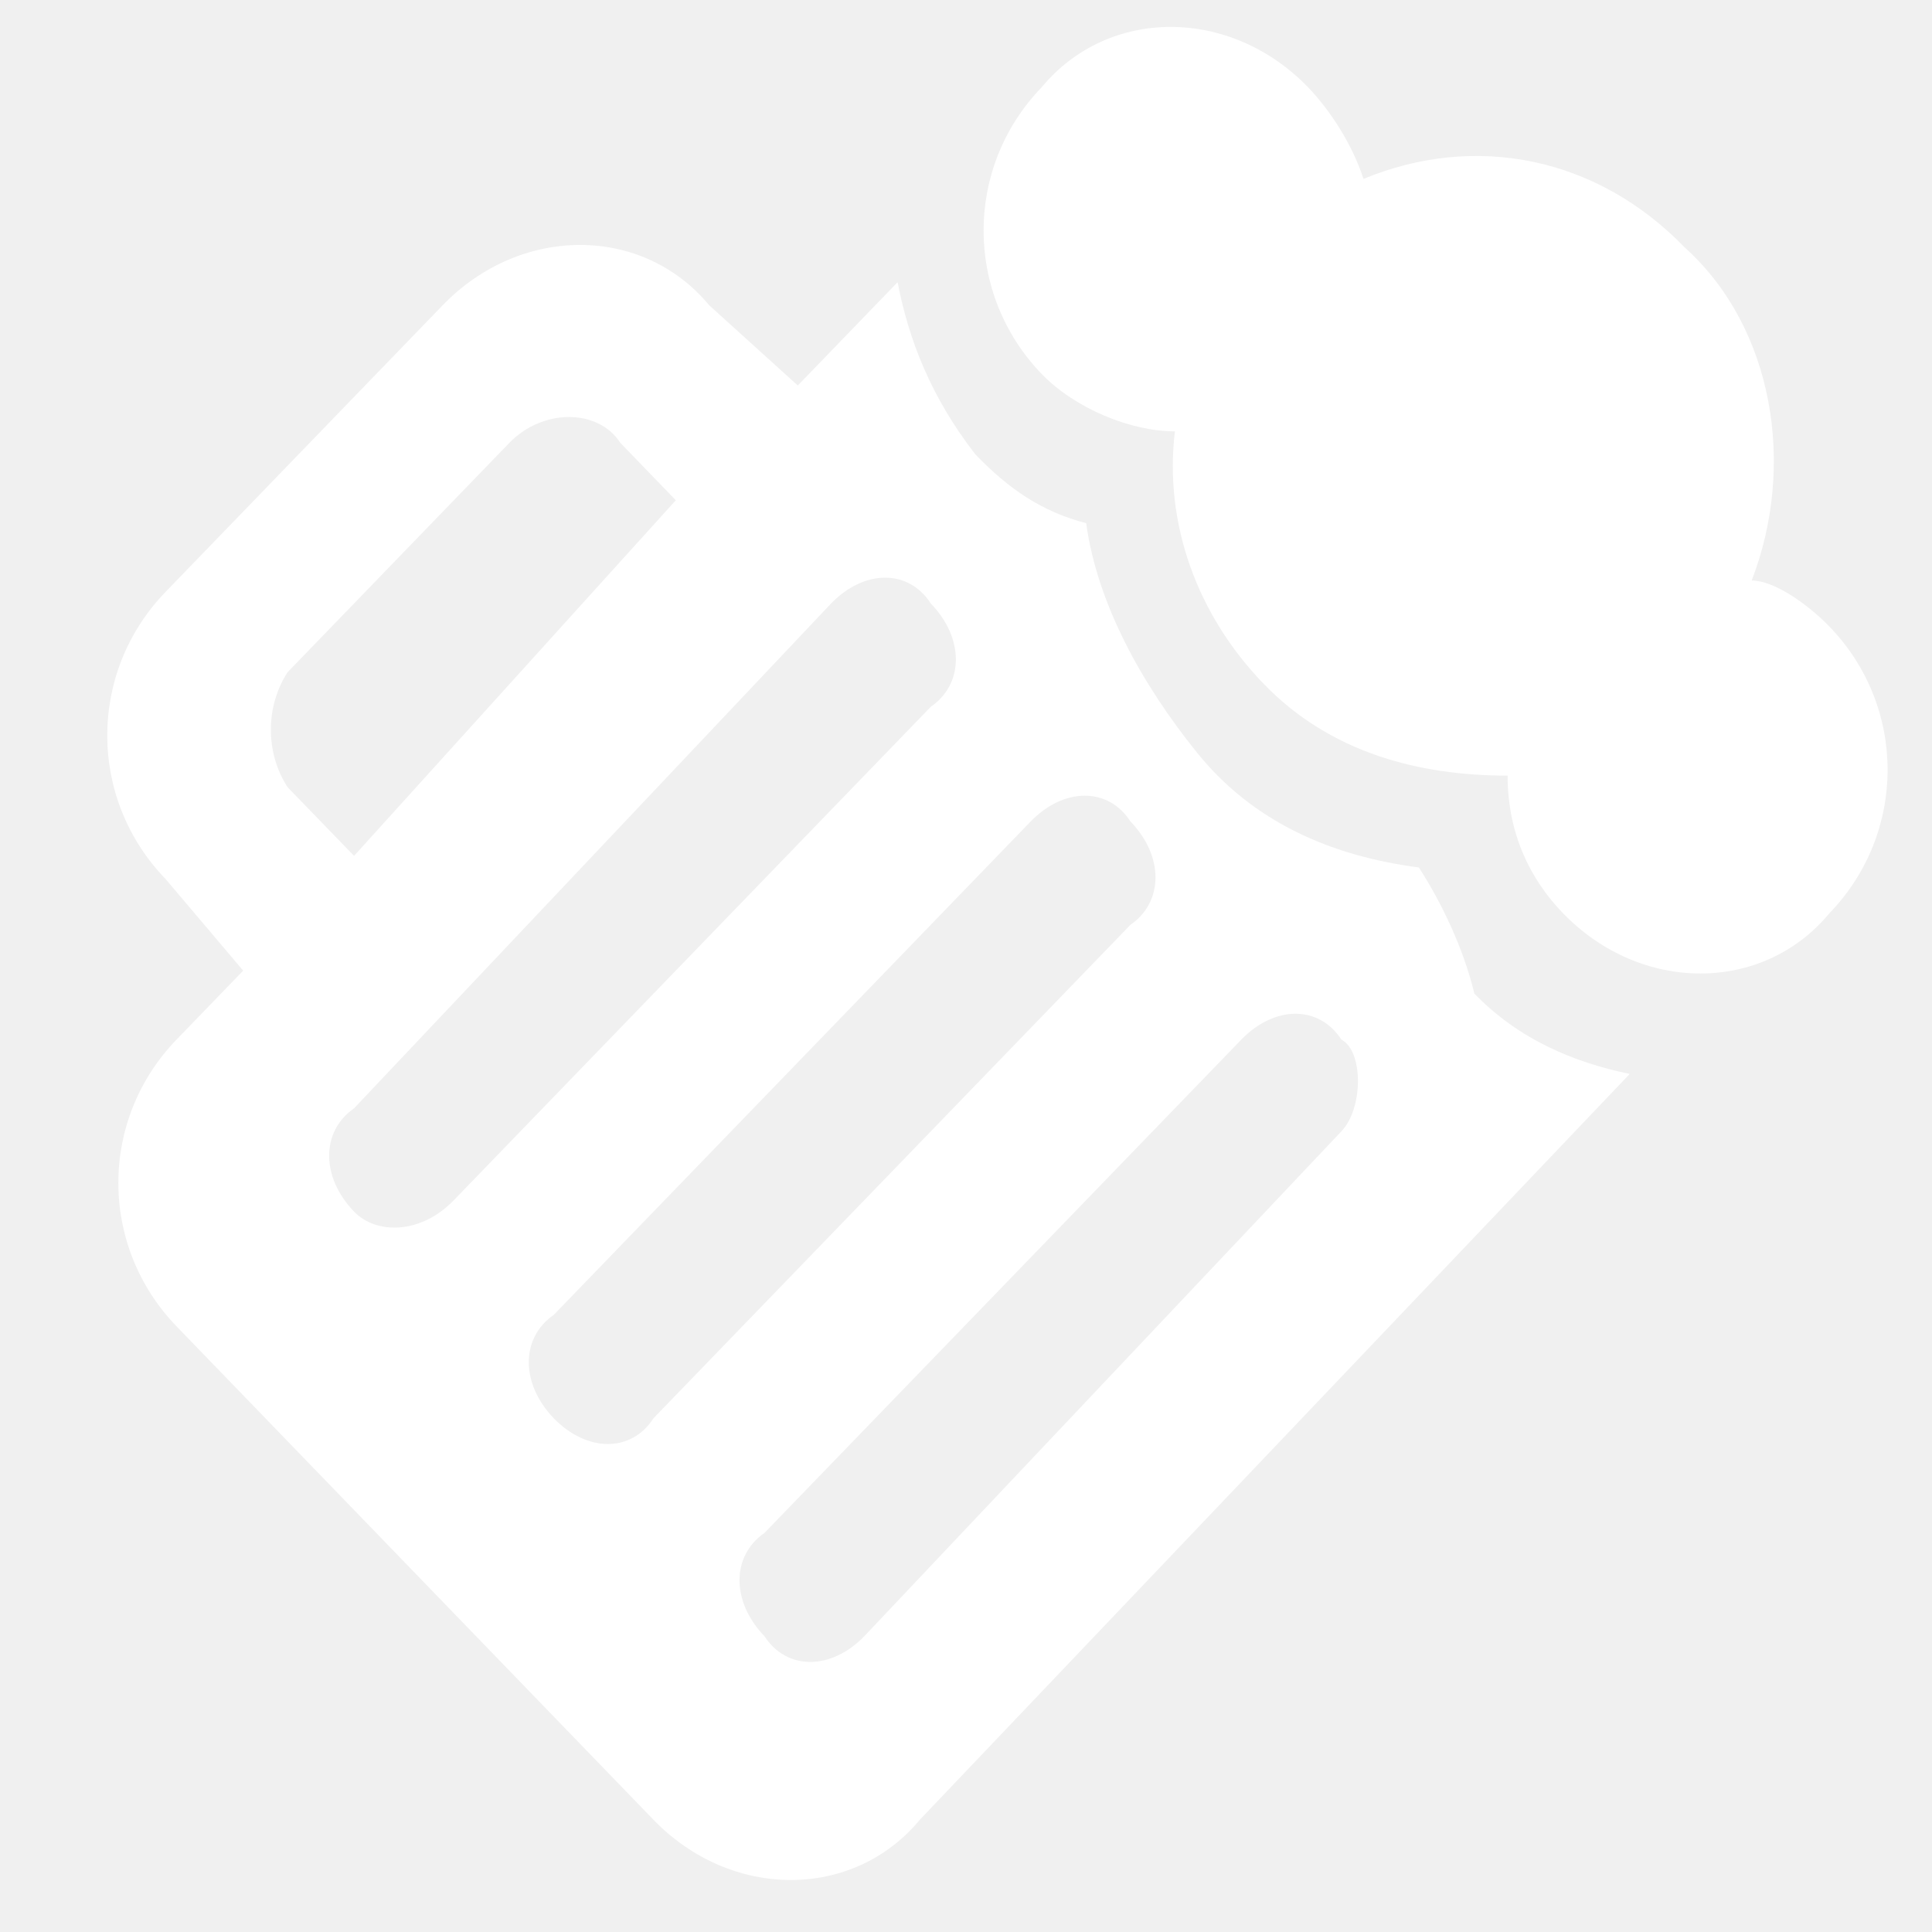
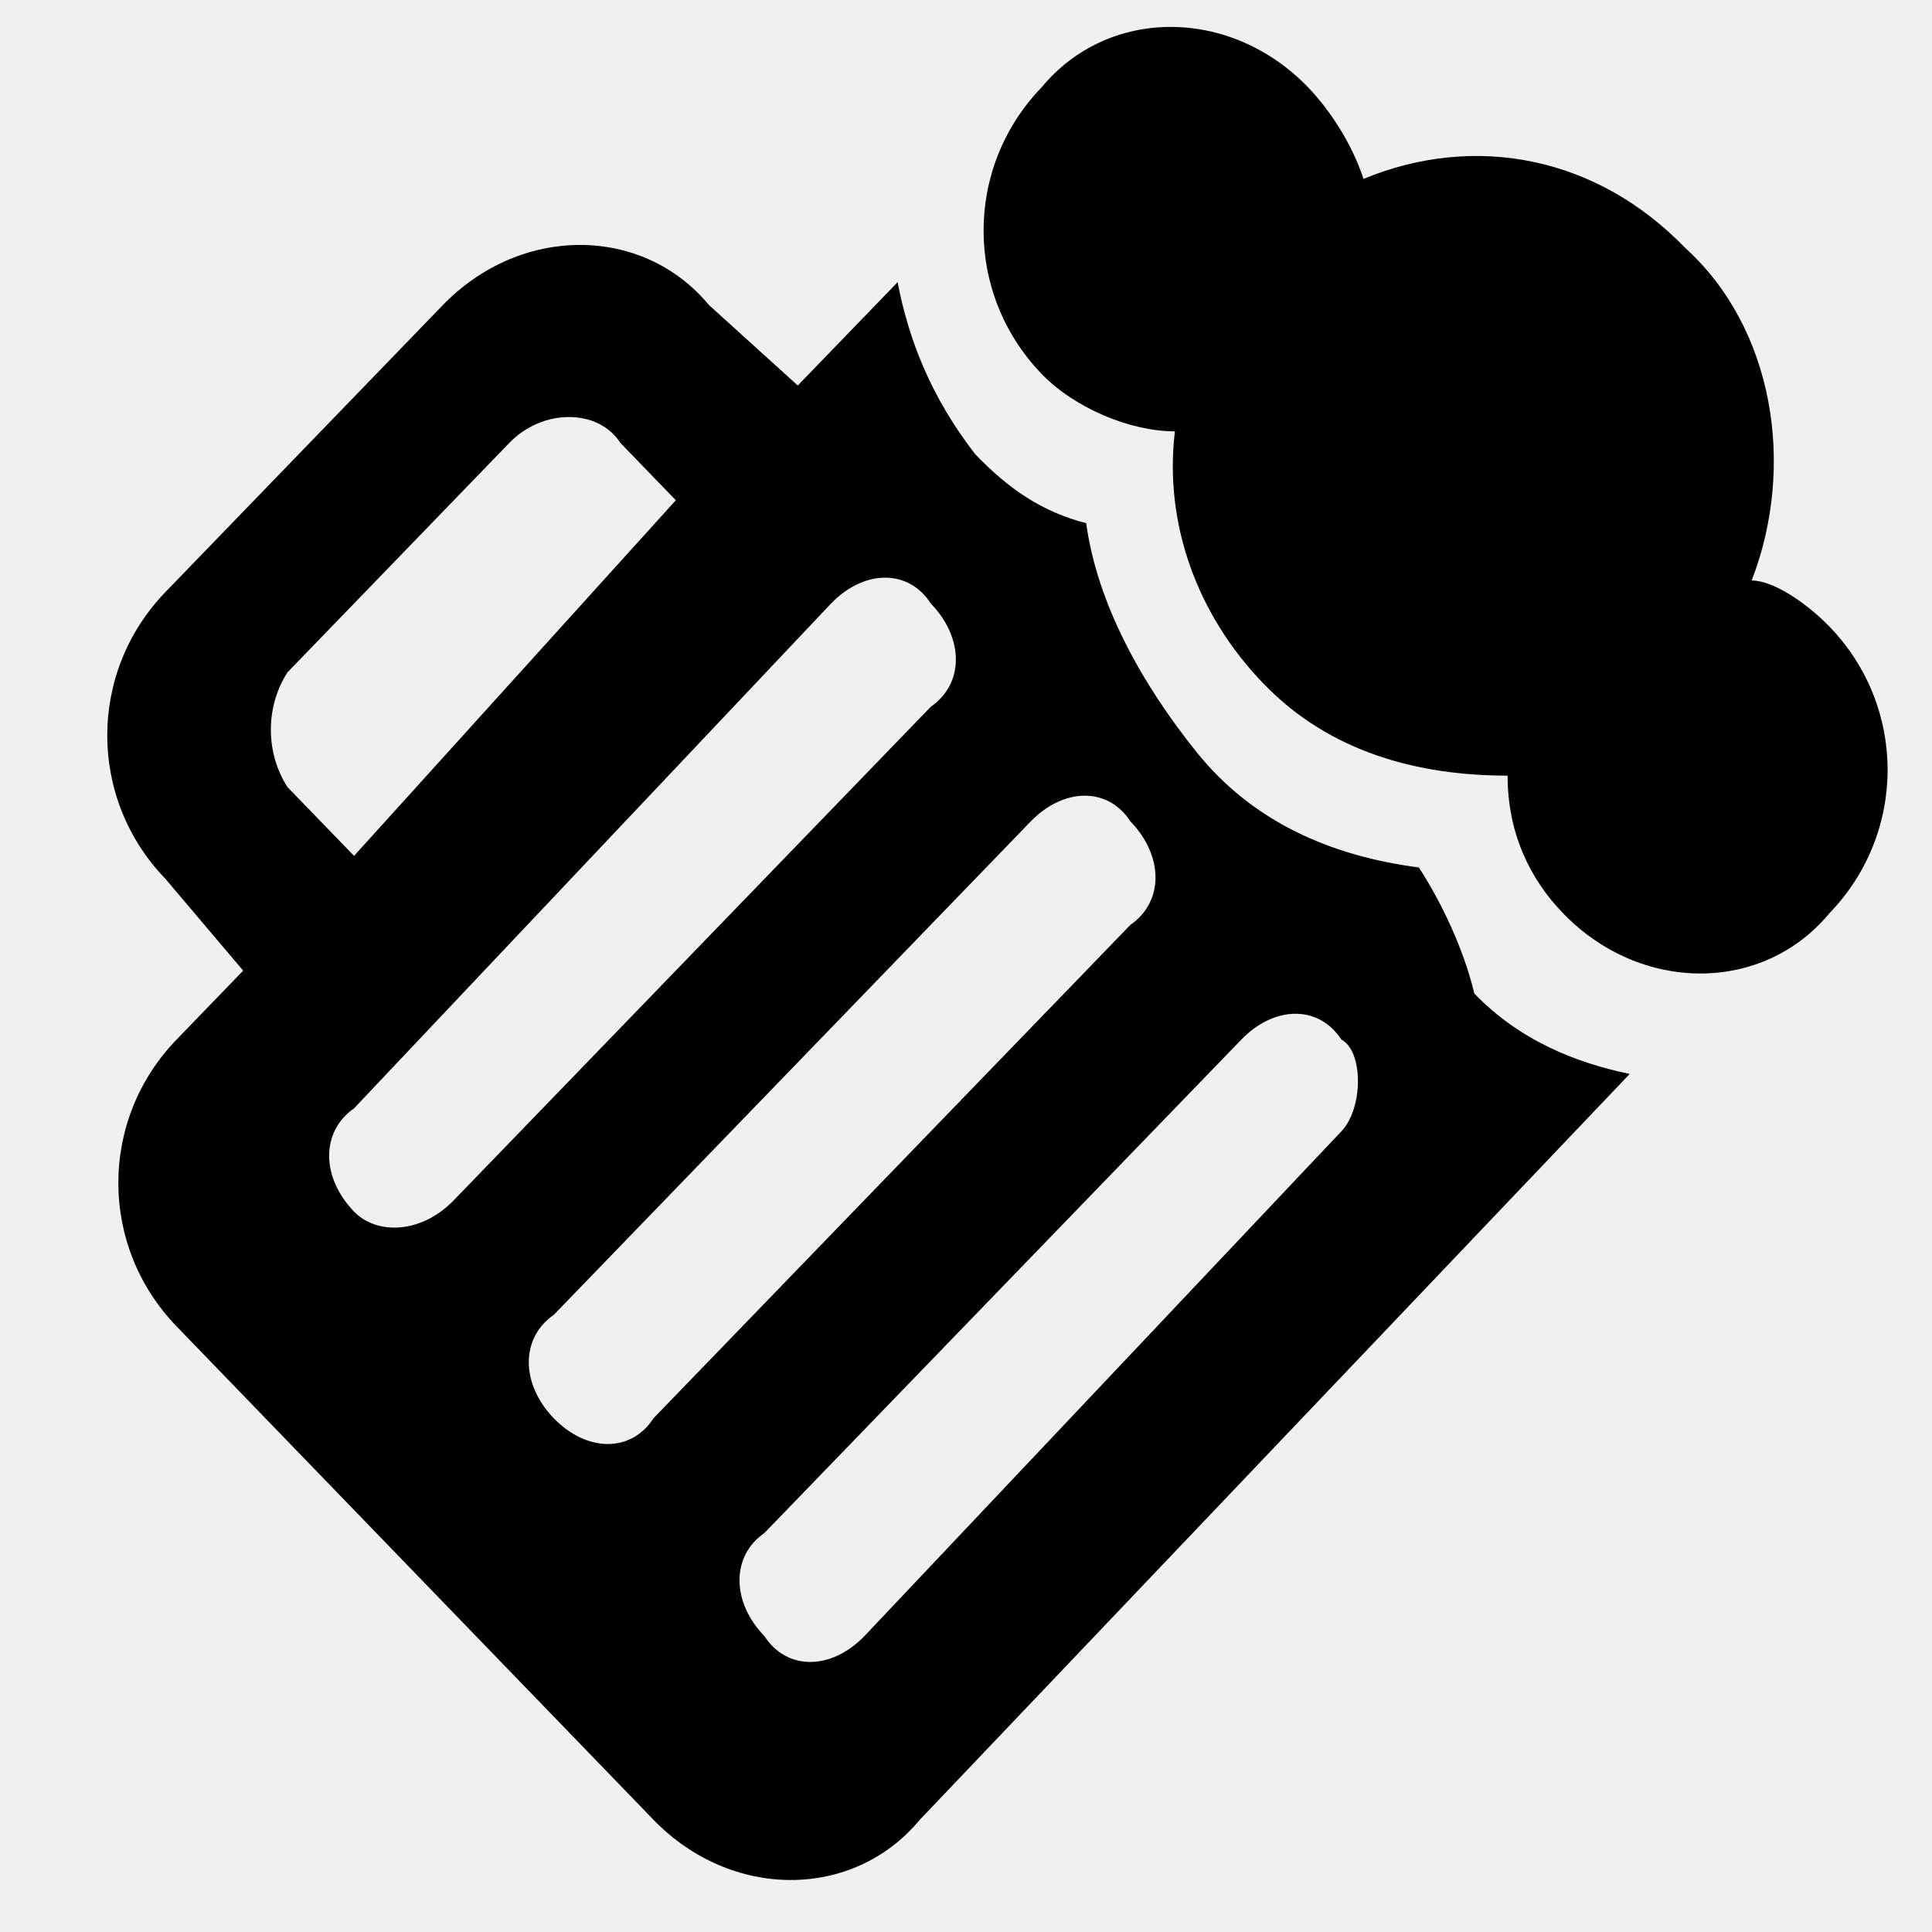
- <svg xmlns="http://www.w3.org/2000/svg" width="15" height="15" viewBox="0 0 15 15" fill="none">
-   <path d="M11.016 6.735C10.327 6.645 9.725 6.378 9.294 5.844C8.863 5.309 8.519 4.686 8.433 4.062C8.088 3.973 7.83 3.795 7.572 3.527C7.227 3.082 7.055 2.637 6.969 2.191L6.194 2.993L5.505 2.369C4.988 1.746 4.041 1.746 3.438 2.369L1.285 4.596C0.682 5.22 0.682 6.2 1.285 6.824L1.888 7.536L1.371 8.071C0.768 8.694 0.768 9.674 1.371 10.298L5.074 14.129C5.677 14.752 6.624 14.752 7.141 14.129L12.653 8.338C12.222 8.249 11.791 8.071 11.447 7.714C11.361 7.358 11.189 7.002 11.016 6.735ZM2.232 5.22L3.955 3.438C4.213 3.171 4.644 3.171 4.816 3.438L5.247 3.884L2.749 6.645L2.232 6.111C2.06 5.844 2.06 5.487 2.232 5.22ZM2.749 9.407C2.491 9.14 2.491 8.784 2.749 8.605L6.452 4.686C6.711 4.418 7.055 4.418 7.227 4.686C7.486 4.953 7.486 5.309 7.227 5.487L3.524 9.318C3.266 9.585 2.921 9.585 2.749 9.407ZM4.299 11.011C4.041 10.743 4.041 10.387 4.299 10.209L8.002 6.378C8.261 6.111 8.605 6.111 8.777 6.378C9.036 6.645 9.036 7.002 8.777 7.18L5.074 11.011C4.902 11.278 4.558 11.278 4.299 11.011ZM10.414 8.784L6.711 12.703C6.452 12.97 6.108 12.97 5.935 12.703C5.677 12.436 5.677 12.08 5.935 11.902L9.638 8.071C9.897 7.804 10.241 7.804 10.414 8.071C10.586 8.16 10.586 8.605 10.414 8.784ZM14.203 4.864C14.03 4.686 13.772 4.507 13.6 4.507C13.944 3.617 13.772 2.547 13.083 1.924C12.394 1.211 11.447 1.033 10.586 1.389C10.5 1.122 10.327 0.855 10.155 0.677C9.552 0.053 8.605 0.053 8.088 0.677C7.486 1.3 7.486 2.28 8.088 2.904C8.347 3.171 8.777 3.349 9.122 3.349C9.036 4.062 9.294 4.775 9.811 5.309C10.327 5.844 11.016 6.022 11.705 6.022C11.705 6.467 11.877 6.824 12.136 7.091C12.739 7.714 13.686 7.714 14.203 7.091C14.806 6.467 14.806 5.487 14.203 4.864Z" fill="white" />
+ <svg xmlns="http://www.w3.org/2000/svg" width="15" height="15" viewBox="0 0 15 15" fill="currentColor">
+   <path d="M11.016 6.735C10.327 6.645 9.725 6.378 9.294 5.844C8.863 5.309 8.519 4.686 8.433 4.062C8.088 3.973 7.83 3.795 7.572 3.527C7.227 3.082 7.055 2.637 6.969 2.191L6.194 2.993L5.505 2.369C4.988 1.746 4.041 1.746 3.438 2.369L1.285 4.596C0.682 5.22 0.682 6.2 1.285 6.824L1.888 7.536L1.371 8.071C0.768 8.694 0.768 9.674 1.371 10.298L5.074 14.129C5.677 14.752 6.624 14.752 7.141 14.129L12.653 8.338C12.222 8.249 11.791 8.071 11.447 7.714C11.361 7.358 11.189 7.002 11.016 6.735ZM2.232 5.22L3.955 3.438C4.213 3.171 4.644 3.171 4.816 3.438L5.247 3.884L2.749 6.645L2.232 6.111C2.06 5.844 2.06 5.487 2.232 5.22ZM2.749 9.407C2.491 9.14 2.491 8.784 2.749 8.605L6.452 4.686C6.711 4.418 7.055 4.418 7.227 4.686C7.486 4.953 7.486 5.309 7.227 5.487L3.524 9.318C3.266 9.585 2.921 9.585 2.749 9.407ZM4.299 11.011C4.041 10.743 4.041 10.387 4.299 10.209L8.002 6.378C8.261 6.111 8.605 6.111 8.777 6.378C9.036 6.645 9.036 7.002 8.777 7.18L5.074 11.011C4.902 11.278 4.558 11.278 4.299 11.011ZM10.414 8.784L6.711 12.703C6.452 12.97 6.108 12.97 5.935 12.703C5.677 12.436 5.677 12.08 5.935 11.902L9.638 8.071C9.897 7.804 10.241 7.804 10.414 8.071C10.586 8.16 10.586 8.605 10.414 8.784ZM14.203 4.864C14.03 4.686 13.772 4.507 13.6 4.507C13.944 3.617 13.772 2.547 13.083 1.924C12.394 1.211 11.447 1.033 10.586 1.389C10.5 1.122 10.327 0.855 10.155 0.677C9.552 0.053 8.605 0.053 8.088 0.677C7.486 1.3 7.486 2.28 8.088 2.904C8.347 3.171 8.777 3.349 9.122 3.349C9.036 4.062 9.294 4.775 9.811 5.309C10.327 5.844 11.016 6.022 11.705 6.022C11.705 6.467 11.877 6.824 12.136 7.091C12.739 7.714 13.686 7.714 14.203 7.091C14.806 6.467 14.806 5.487 14.203 4.864Z" fill="currentColor" />
</svg>
